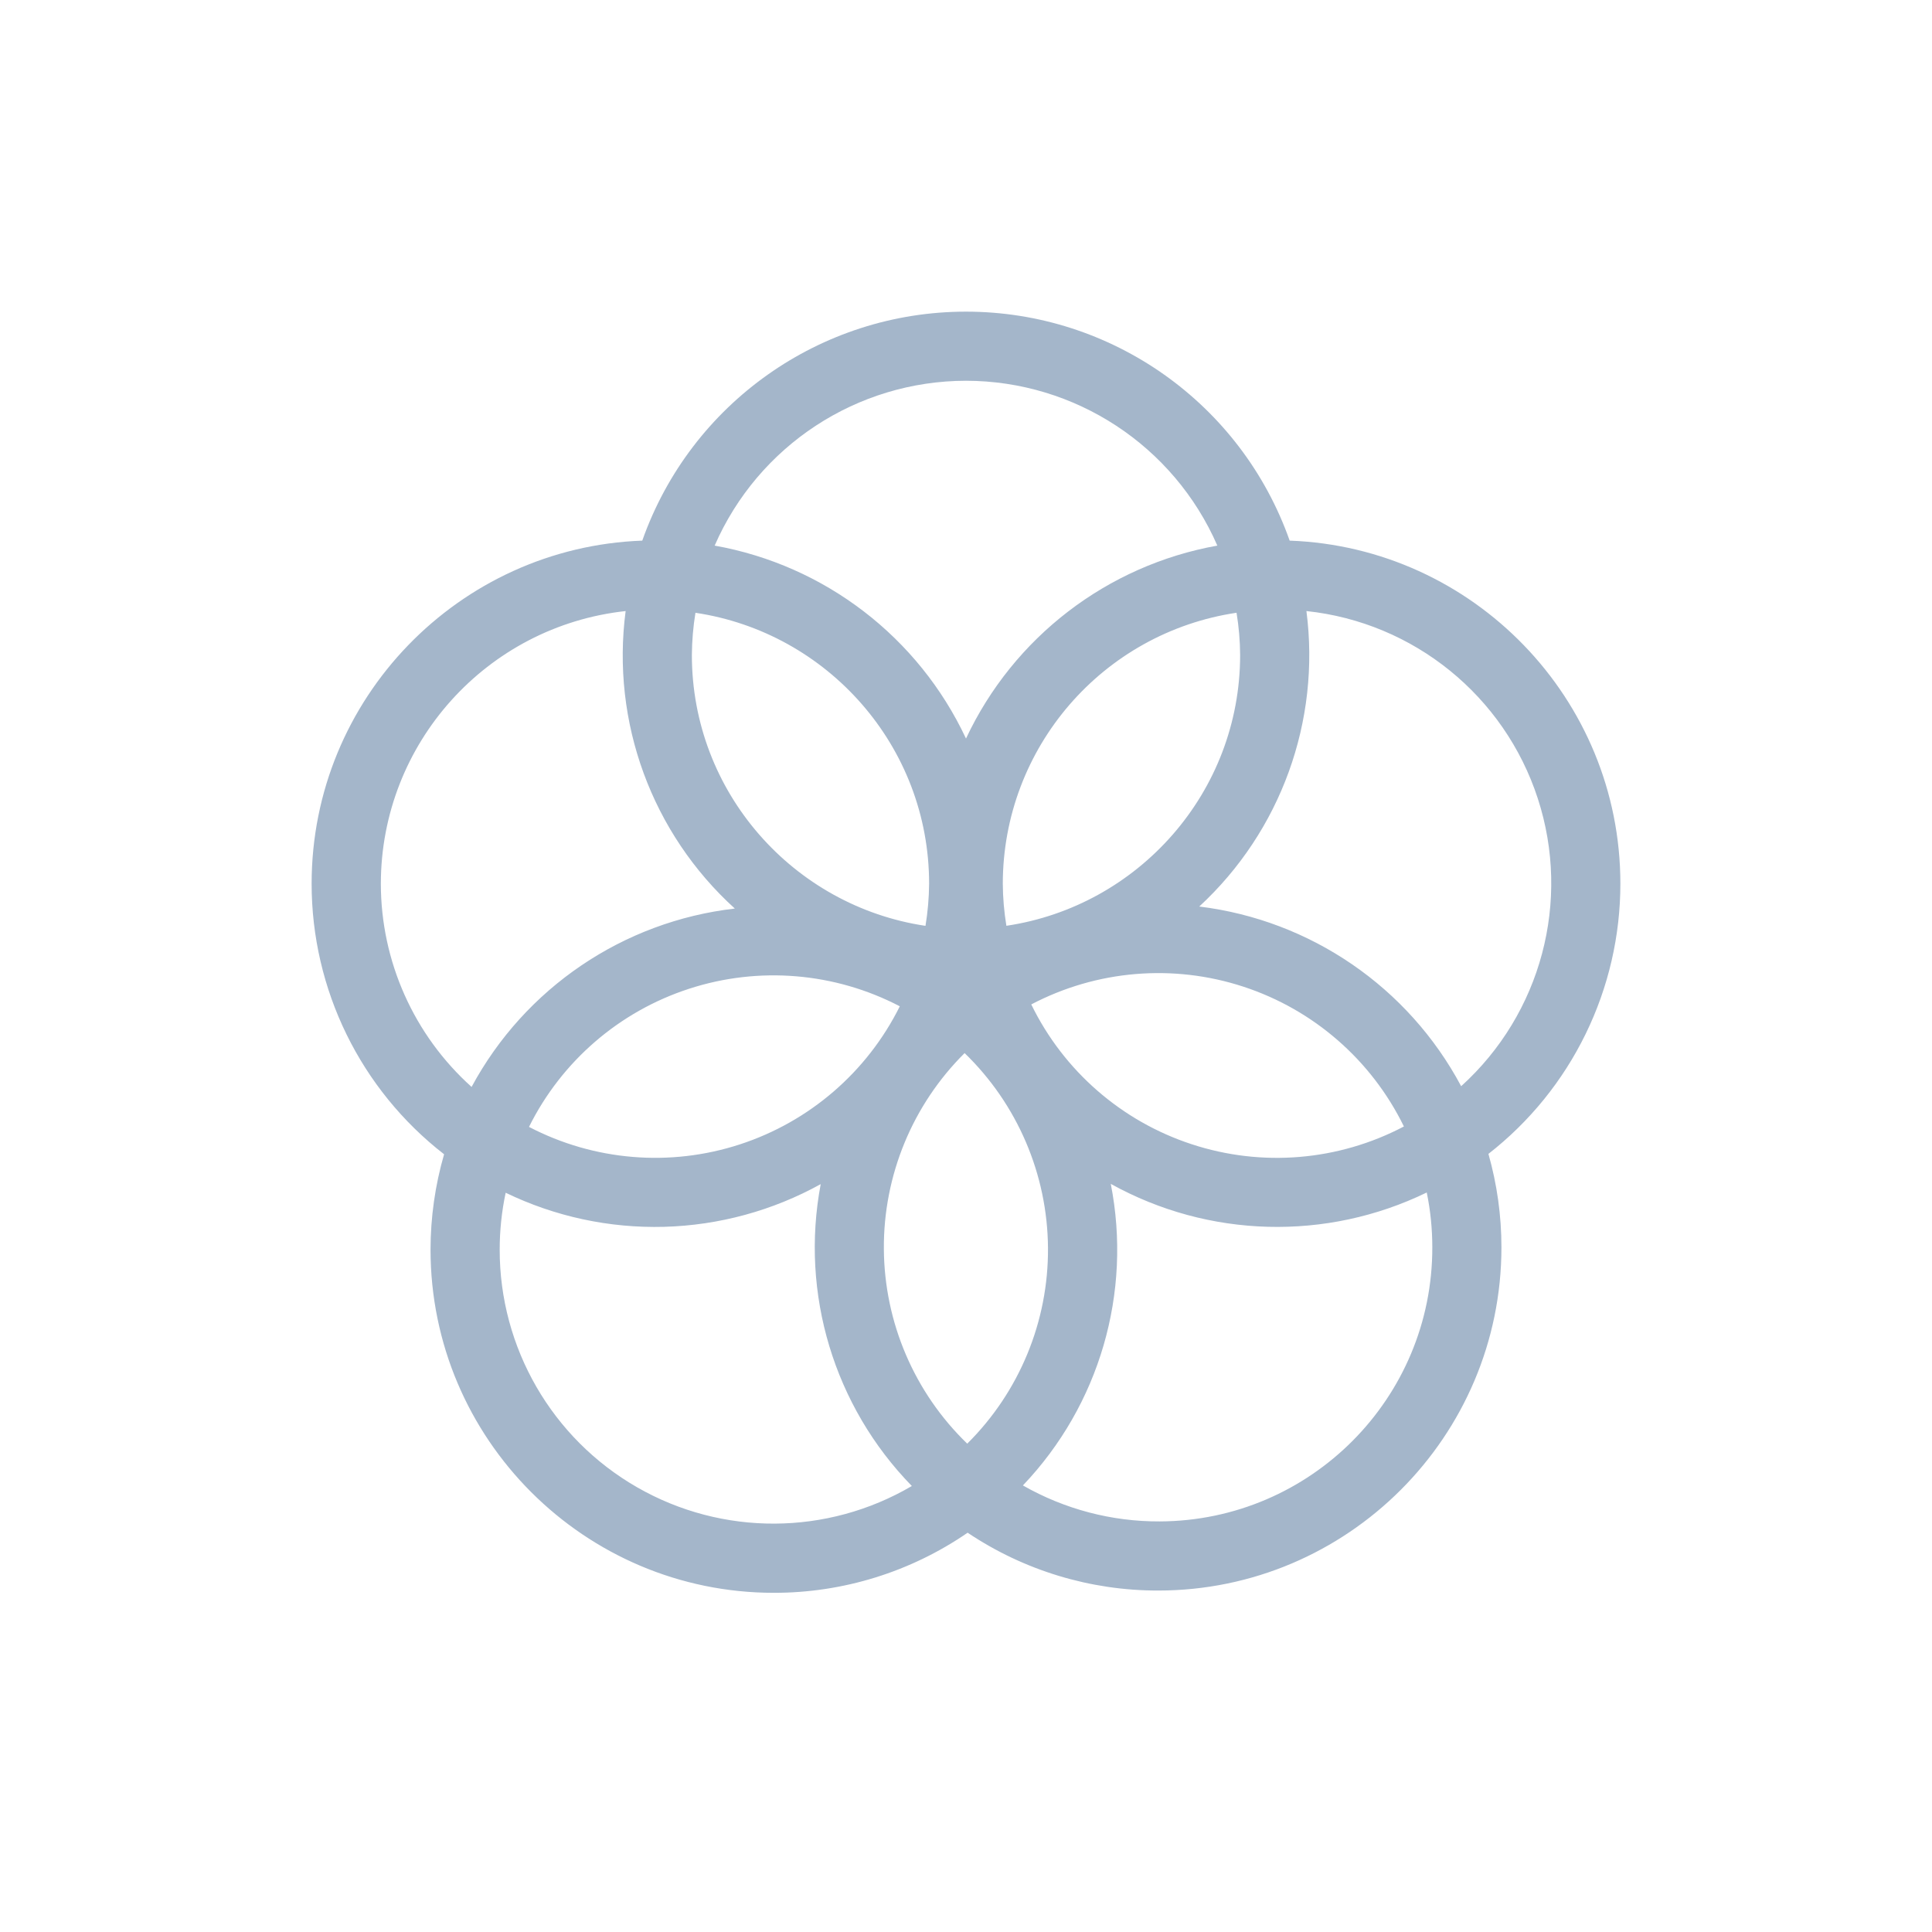
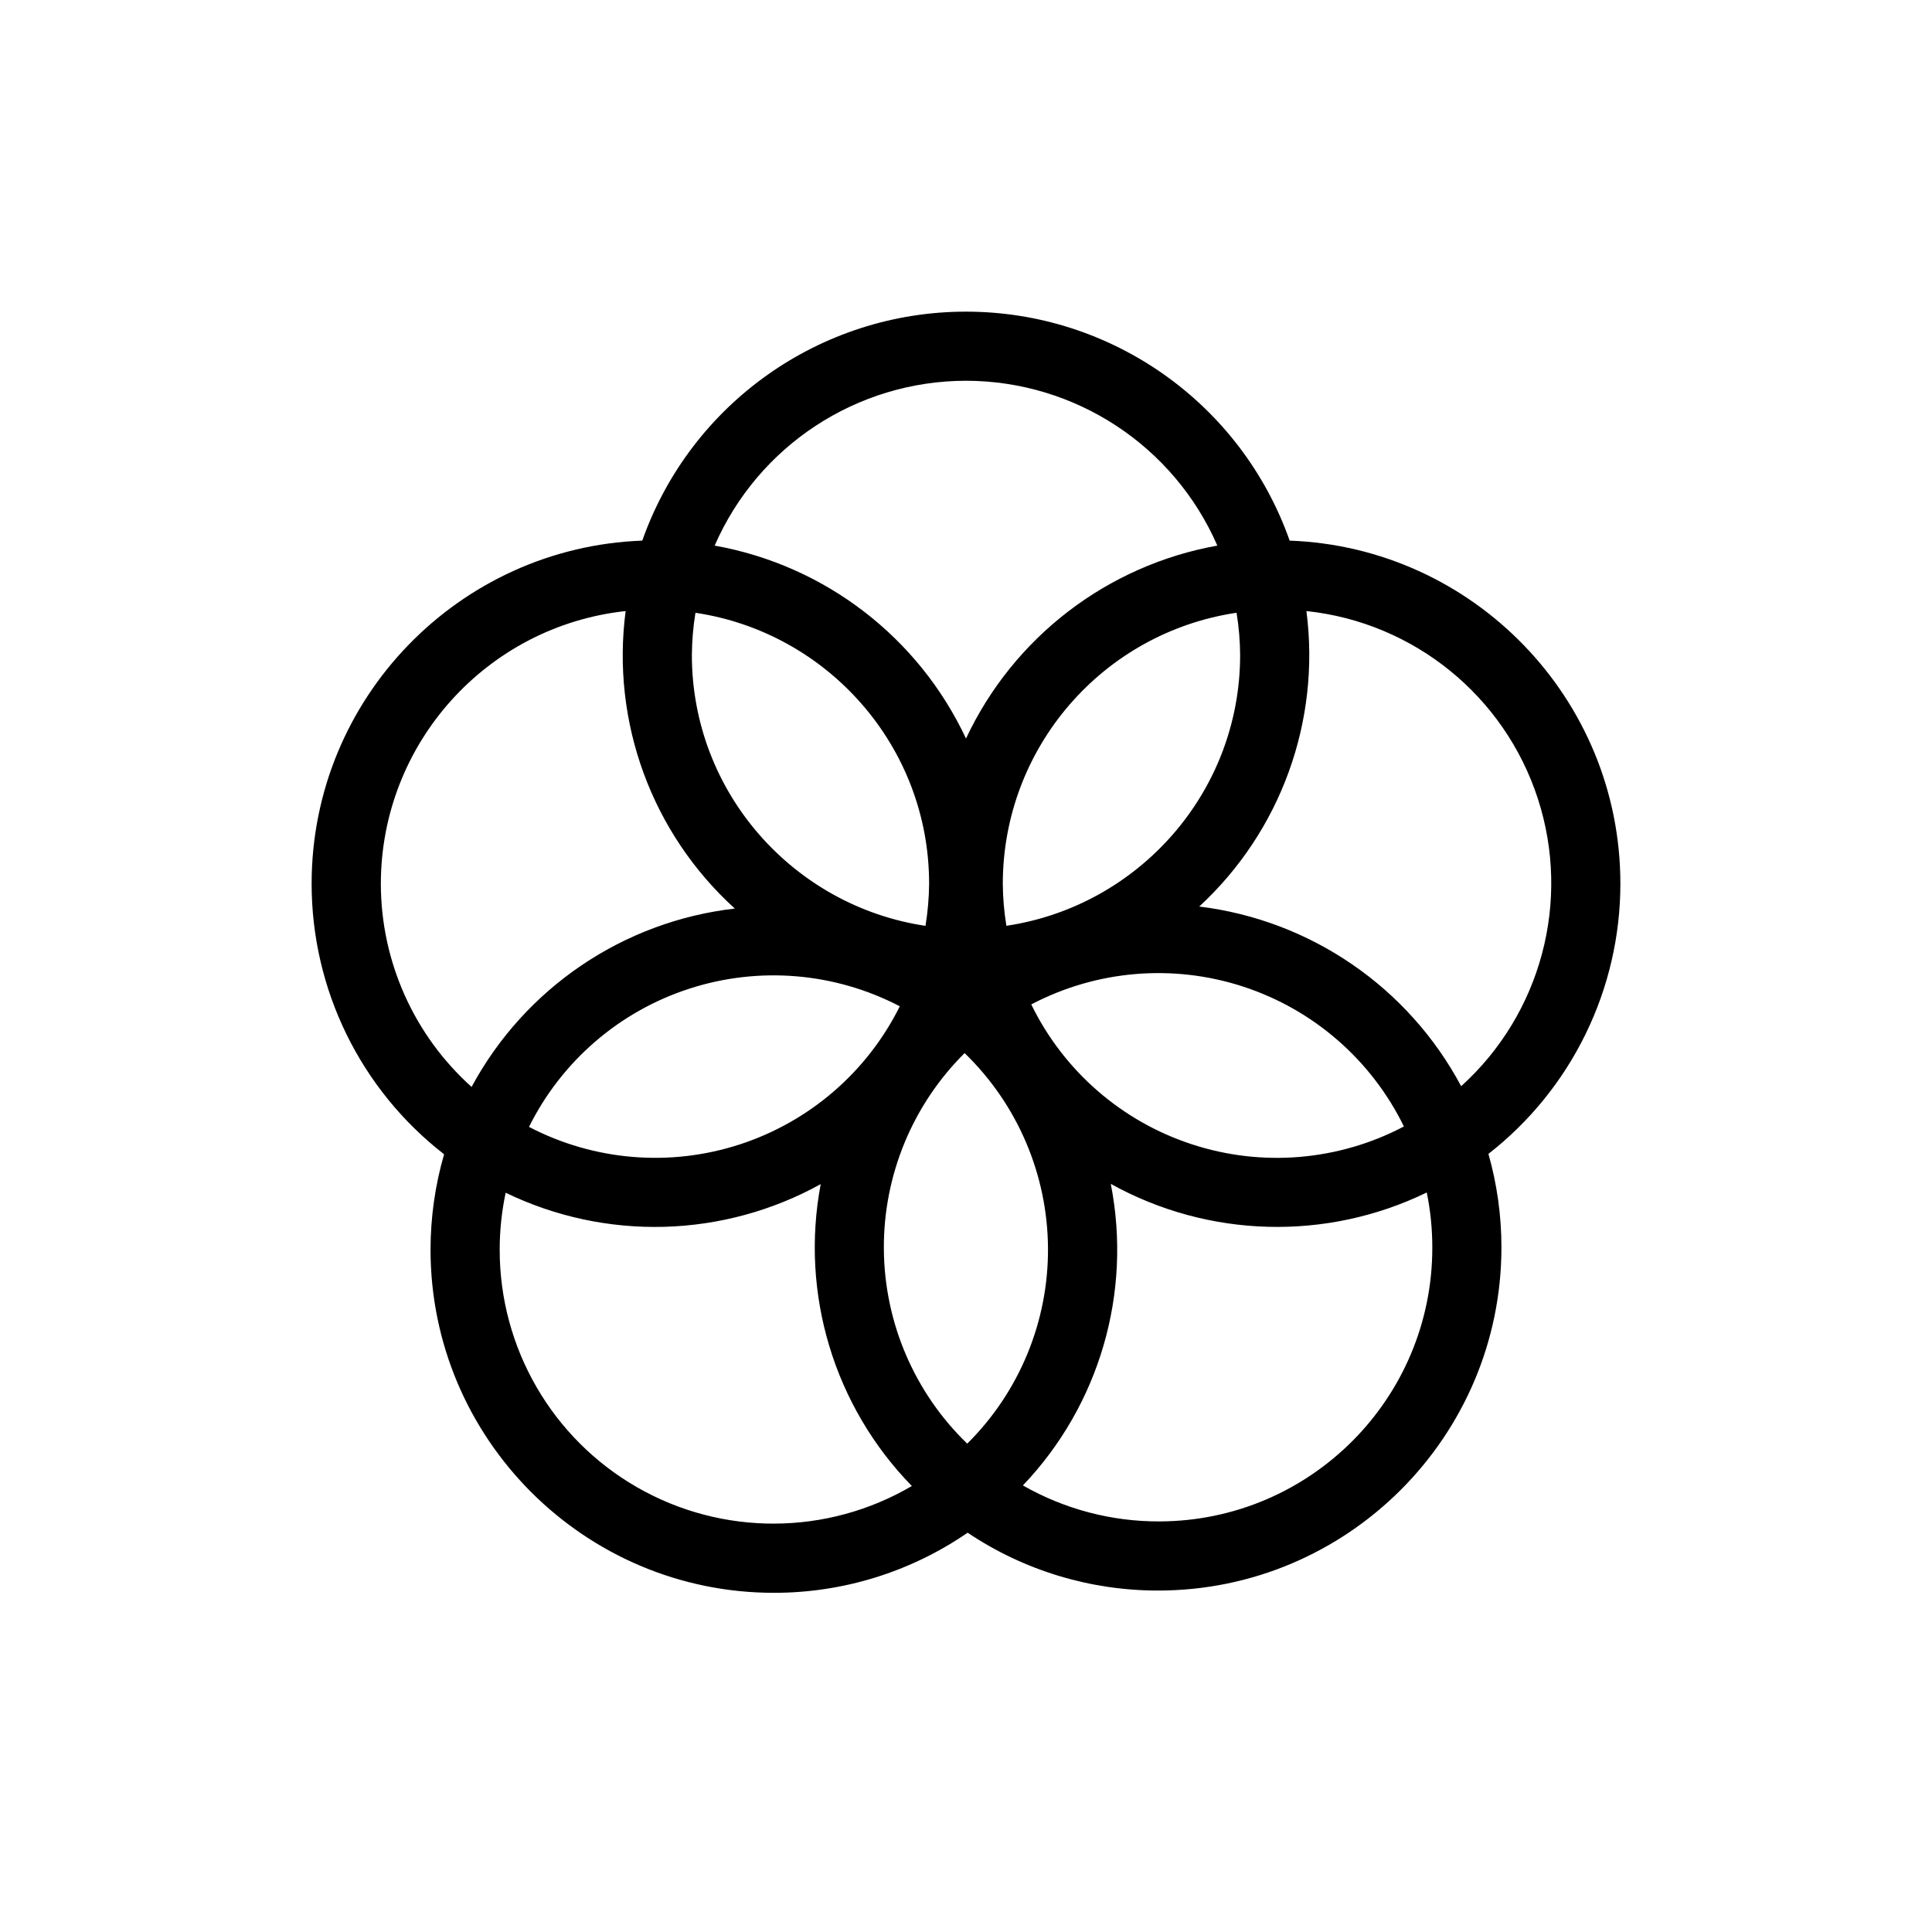
- <svg xmlns="http://www.w3.org/2000/svg" xml:space="preserve" style="fill-rule:evenodd;clip-rule:evenodd;stroke-linejoin:round;stroke-miterlimit:2" viewBox="0 0 64 64">
-   <path d="M53.677 29.273c0-6.133-4.878-11.142-10.955-11.364a11.372 11.372 0 0 0-21.446 0c-6.077.222-10.953 5.232-10.953 11.364a11.346 11.346 0 0 0 4.388 8.964 11.393 11.393 0 0 0-.449 3.157c0 6.268 5.102 11.37 11.374 11.37 2.292.002 4.53-.692 6.418-1.991a11.314 11.314 0 0 0 6.31 1.916c6.271 0 11.373-5.102 11.373-11.371 0-1.046-.145-2.087-.431-3.094a11.342 11.342 0 0 0 3.219-3.97 11.342 11.342 0 0 0 1.152-4.981m-12.596-7.578c0 4.553-3.37 8.322-7.743 8.973a8.96 8.96 0 0 1-.119-1.397 9.085 9.085 0 0 1 7.743-8.973c.076.462.116.929.119 1.397Zm-9.04 26.128a9.05 9.05 0 0 1-2.762-6.45 9.06 9.06 0 0 1 2.675-6.488 9.07 9.07 0 0 1 2.762 6.451 9.044 9.044 0 0 1-2.675 6.487Zm-9.006-27.524c4.374.651 7.743 4.42 7.743 8.974a9.084 9.084 0 0 1-.12 1.397c-4.372-.653-7.739-4.422-7.739-8.975.004-.468.043-.935.119-1.397m6.769 13.037a9.05 9.05 0 0 1-5.303 4.576 9.043 9.043 0 0 1-6.98-.581 9.038 9.038 0 0 1 5.303-4.576 9.043 9.043 0 0 1 6.98.581Zm4.355-.062a9.053 9.053 0 0 1 12.344 4.043 9.037 9.037 0 0 1-7.027.589 9.043 9.043 0 0 1-5.317-4.632ZM32 12.613a9.095 9.095 0 0 1 8.326 5.461A11.417 11.417 0 0 0 32 24.465a11.407 11.407 0 0 0-8.326-6.391A9.095 9.095 0 0 1 32 12.613Zm-19.384 16.66a9.095 9.095 0 0 1 8.109-9.031 11.319 11.319 0 0 0 3.617 9.855 11.383 11.383 0 0 0-8.72 5.909 9.054 9.054 0 0 1-3.006-6.733Zm3.937 12.121c0-.633.066-1.264.198-1.883a11.36 11.36 0 0 0 5.253 1.129 11.358 11.358 0 0 0 5.183-1.414 11.311 11.311 0 0 0 3.019 10 9.066 9.066 0 0 1-13.653-7.832Zm30.894-.076a9.065 9.065 0 0 1-9.03 9.081 9.059 9.059 0 0 1-4.532-1.192 11.313 11.313 0 0 0 2.911-9.99 11.351 11.351 0 0 0 10.467.286c.123.597.184 1.205.184 1.815Zm-7.72-11.288a11.338 11.338 0 0 0 3.55-9.788 9.067 9.067 0 0 1 5.126 15.74 11.405 11.405 0 0 0-8.676-5.952Z" style="fill:#a4b6ca;fill-rule:nonzero" />
+ <svg xmlns="http://www.w3.org/2000/svg" xml:space="preserve" style="         fill-rule: evenodd;         clip-rule: evenodd;         stroke-linejoin: round;         stroke-miterlimit: 2;     " viewBox="0 0 64 64">
+   <path d="M53.677 29.273c0-6.133-4.878-11.142-10.955-11.364a11.372 11.372 0 0 0-21.446 0c-6.077.222-10.953 5.232-10.953 11.364a11.346 11.346 0 0 0 4.388 8.964 11.393 11.393 0 0 0-.449 3.157c0 6.268 5.102 11.37 11.374 11.37 2.292.002 4.53-.692 6.418-1.991a11.314 11.314 0 0 0 6.31 1.916c6.271 0 11.373-5.102 11.373-11.371 0-1.046-.145-2.087-.431-3.094a11.342 11.342 0 0 0 3.219-3.97 11.342 11.342 0 0 0 1.152-4.981m-12.596-7.578c0 4.553-3.37 8.322-7.743 8.973a8.96 8.96 0 0 1-.119-1.397 9.085 9.085 0 0 1 7.743-8.973c.076.462.116.929.119 1.397Zm-9.04 26.128a9.05 9.05 0 0 1-2.762-6.45 9.06 9.06 0 0 1 2.675-6.488 9.07 9.07 0 0 1 2.762 6.451 9.044 9.044 0 0 1-2.675 6.487Zm-9.006-27.524c4.374.651 7.743 4.42 7.743 8.974a9.084 9.084 0 0 1-.12 1.397c-4.372-.653-7.739-4.422-7.739-8.975.004-.468.043-.935.119-1.397m6.769 13.037a9.05 9.05 0 0 1-5.303 4.576 9.043 9.043 0 0 1-6.98-.581 9.038 9.038 0 0 1 5.303-4.576 9.043 9.043 0 0 1 6.98.581Zm4.355-.062a9.053 9.053 0 0 1 12.344 4.043 9.037 9.037 0 0 1-7.027.589 9.043 9.043 0 0 1-5.317-4.632ZM32 12.613a9.095 9.095 0 0 1 8.326 5.461A11.417 11.417 0 0 0 32 24.465a11.407 11.407 0 0 0-8.326-6.391A9.095 9.095 0 0 1 32 12.613Zm-19.384 16.66a9.095 9.095 0 0 1 8.109-9.031 11.319 11.319 0 0 0 3.617 9.855 11.383 11.383 0 0 0-8.72 5.909 9.054 9.054 0 0 1-3.006-6.733Zm3.937 12.121c0-.633.066-1.264.198-1.883a11.36 11.36 0 0 0 5.253 1.129 11.358 11.358 0 0 0 5.183-1.414 11.311 11.311 0 0 0 3.019 10 9.066 9.066 0 0 1-13.653-7.832Zm30.894-.076a9.065 9.065 0 0 1-9.03 9.081 9.059 9.059 0 0 1-4.532-1.192 11.313 11.313 0 0 0 2.911-9.99 11.351 11.351 0 0 0 10.467.286c.123.597.184 1.205.184 1.815Zm-7.72-11.288a11.338 11.338 0 0 0 3.55-9.788 9.067 9.067 0 0 1 5.126 15.74 11.405 11.405 0 0 0-8.676-5.952Z" style="fill-rule: nonzero" />
</svg>
